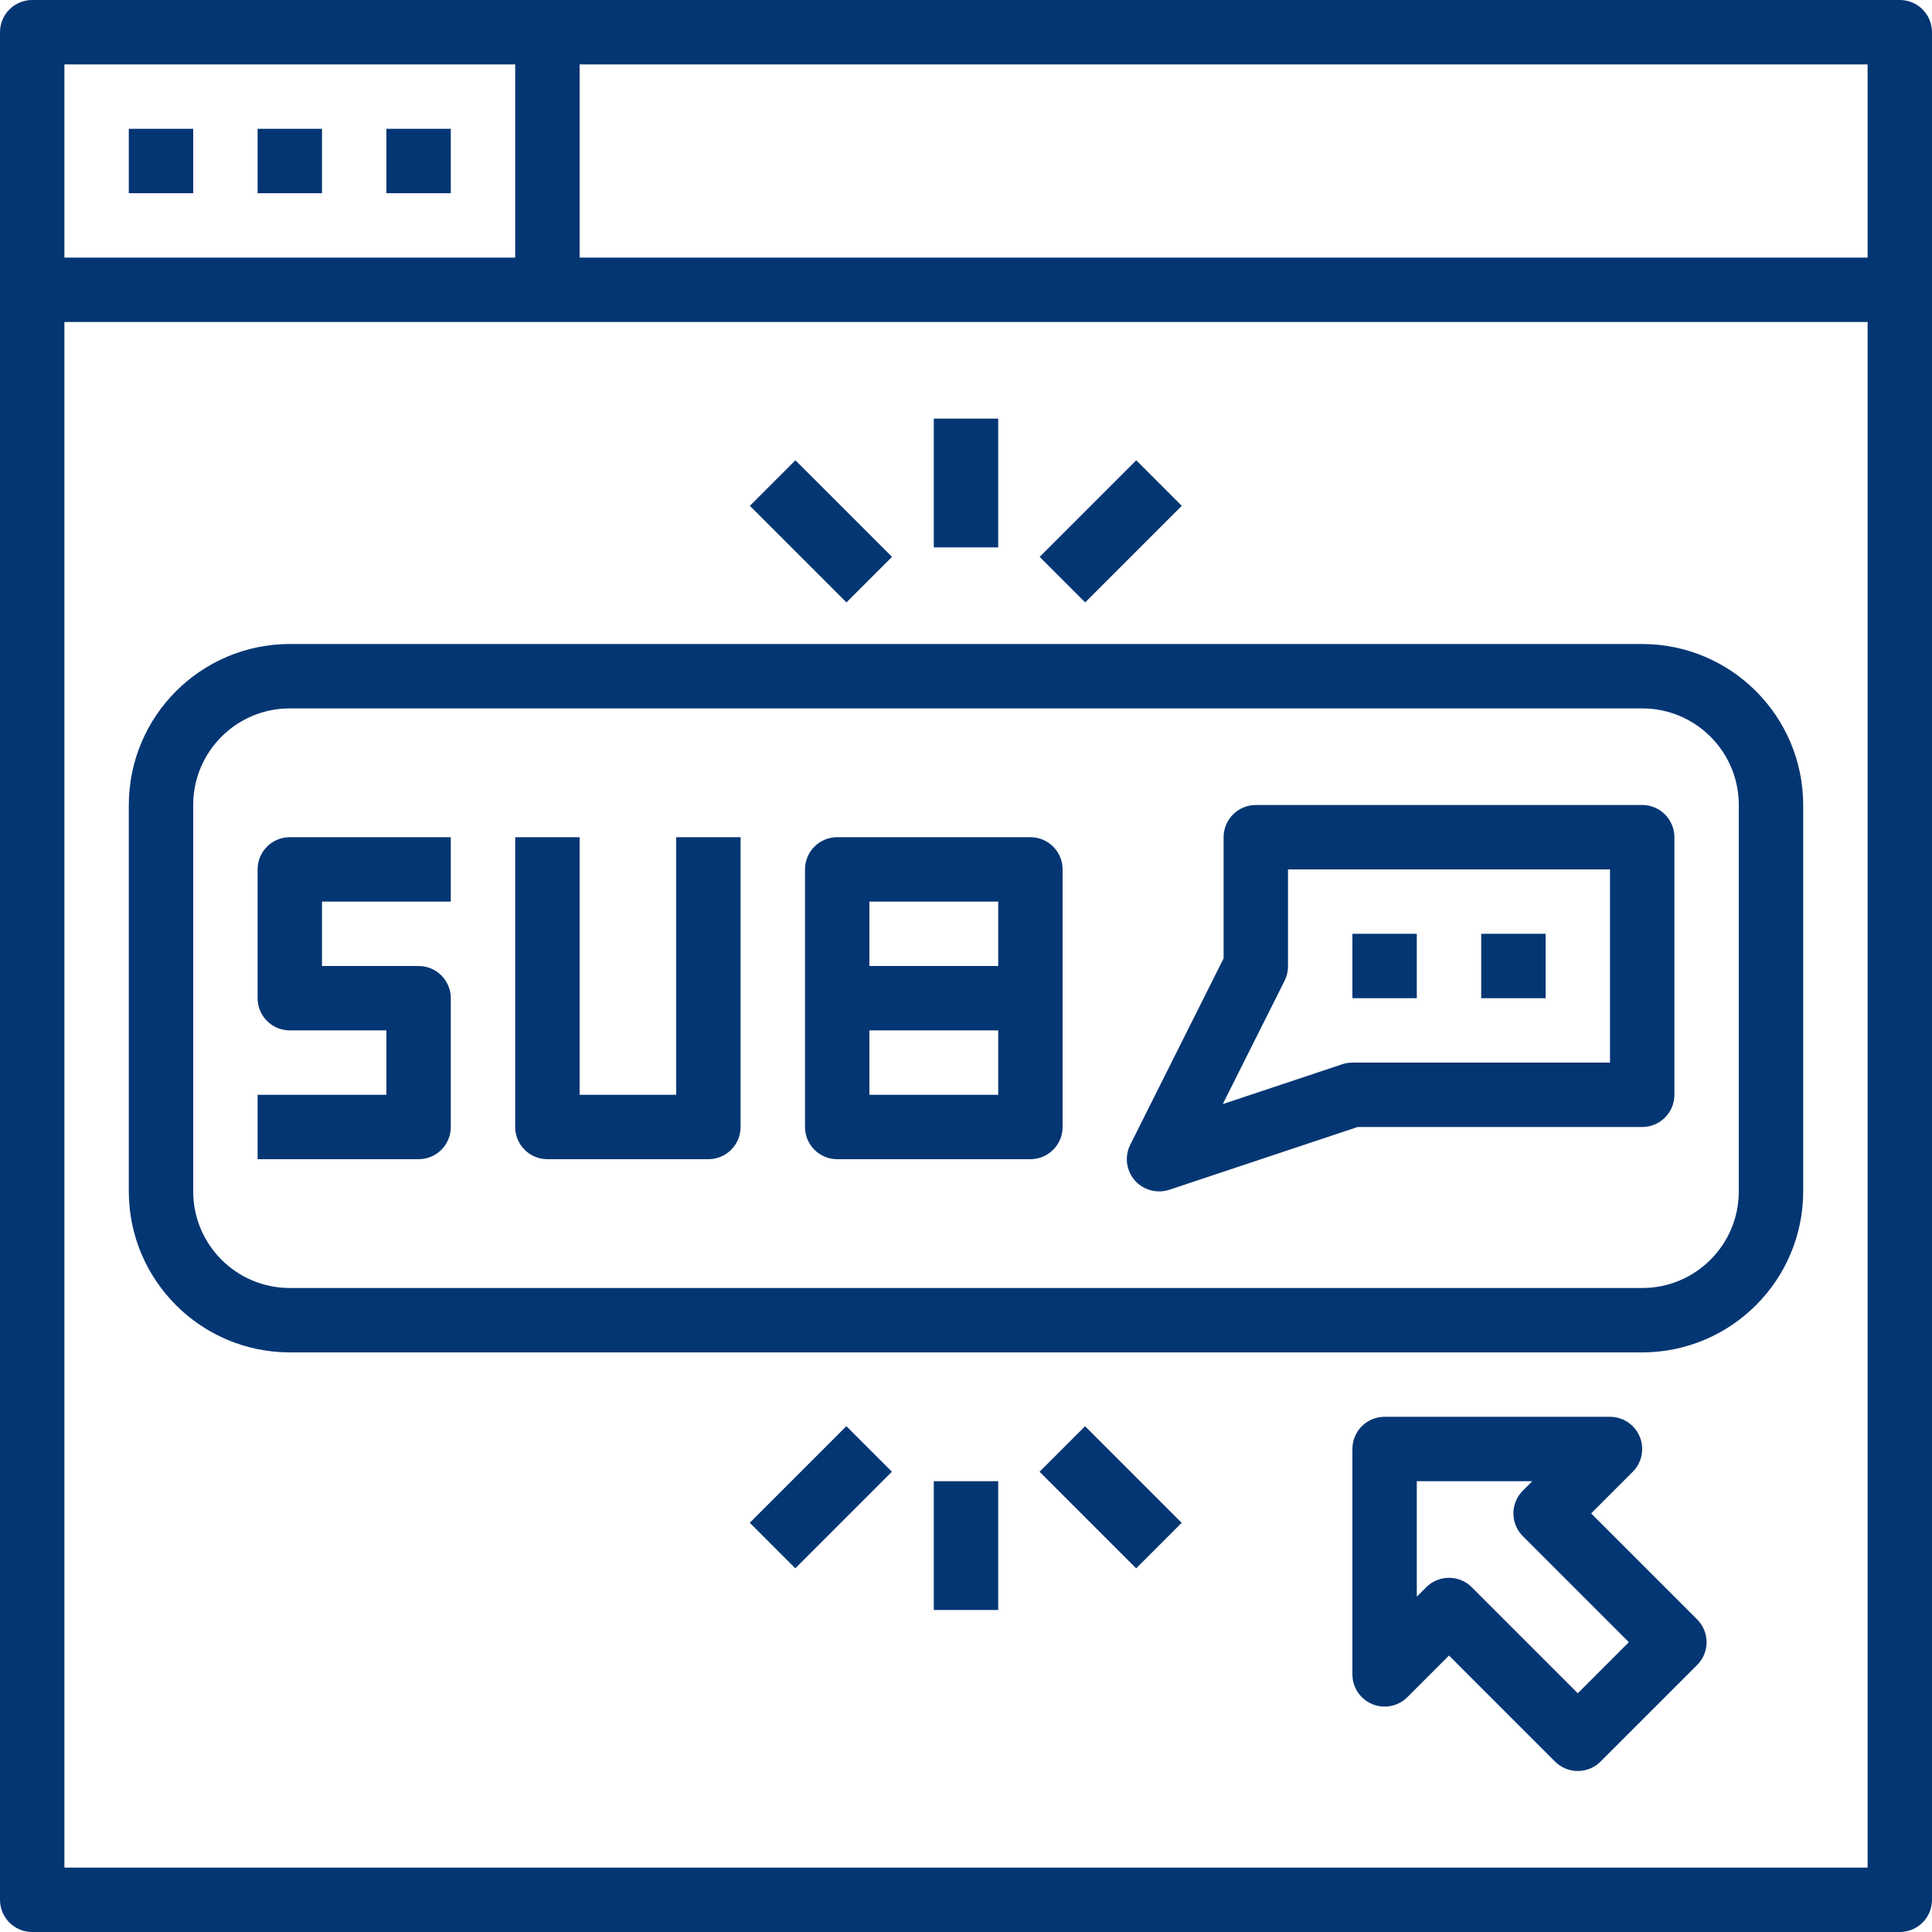
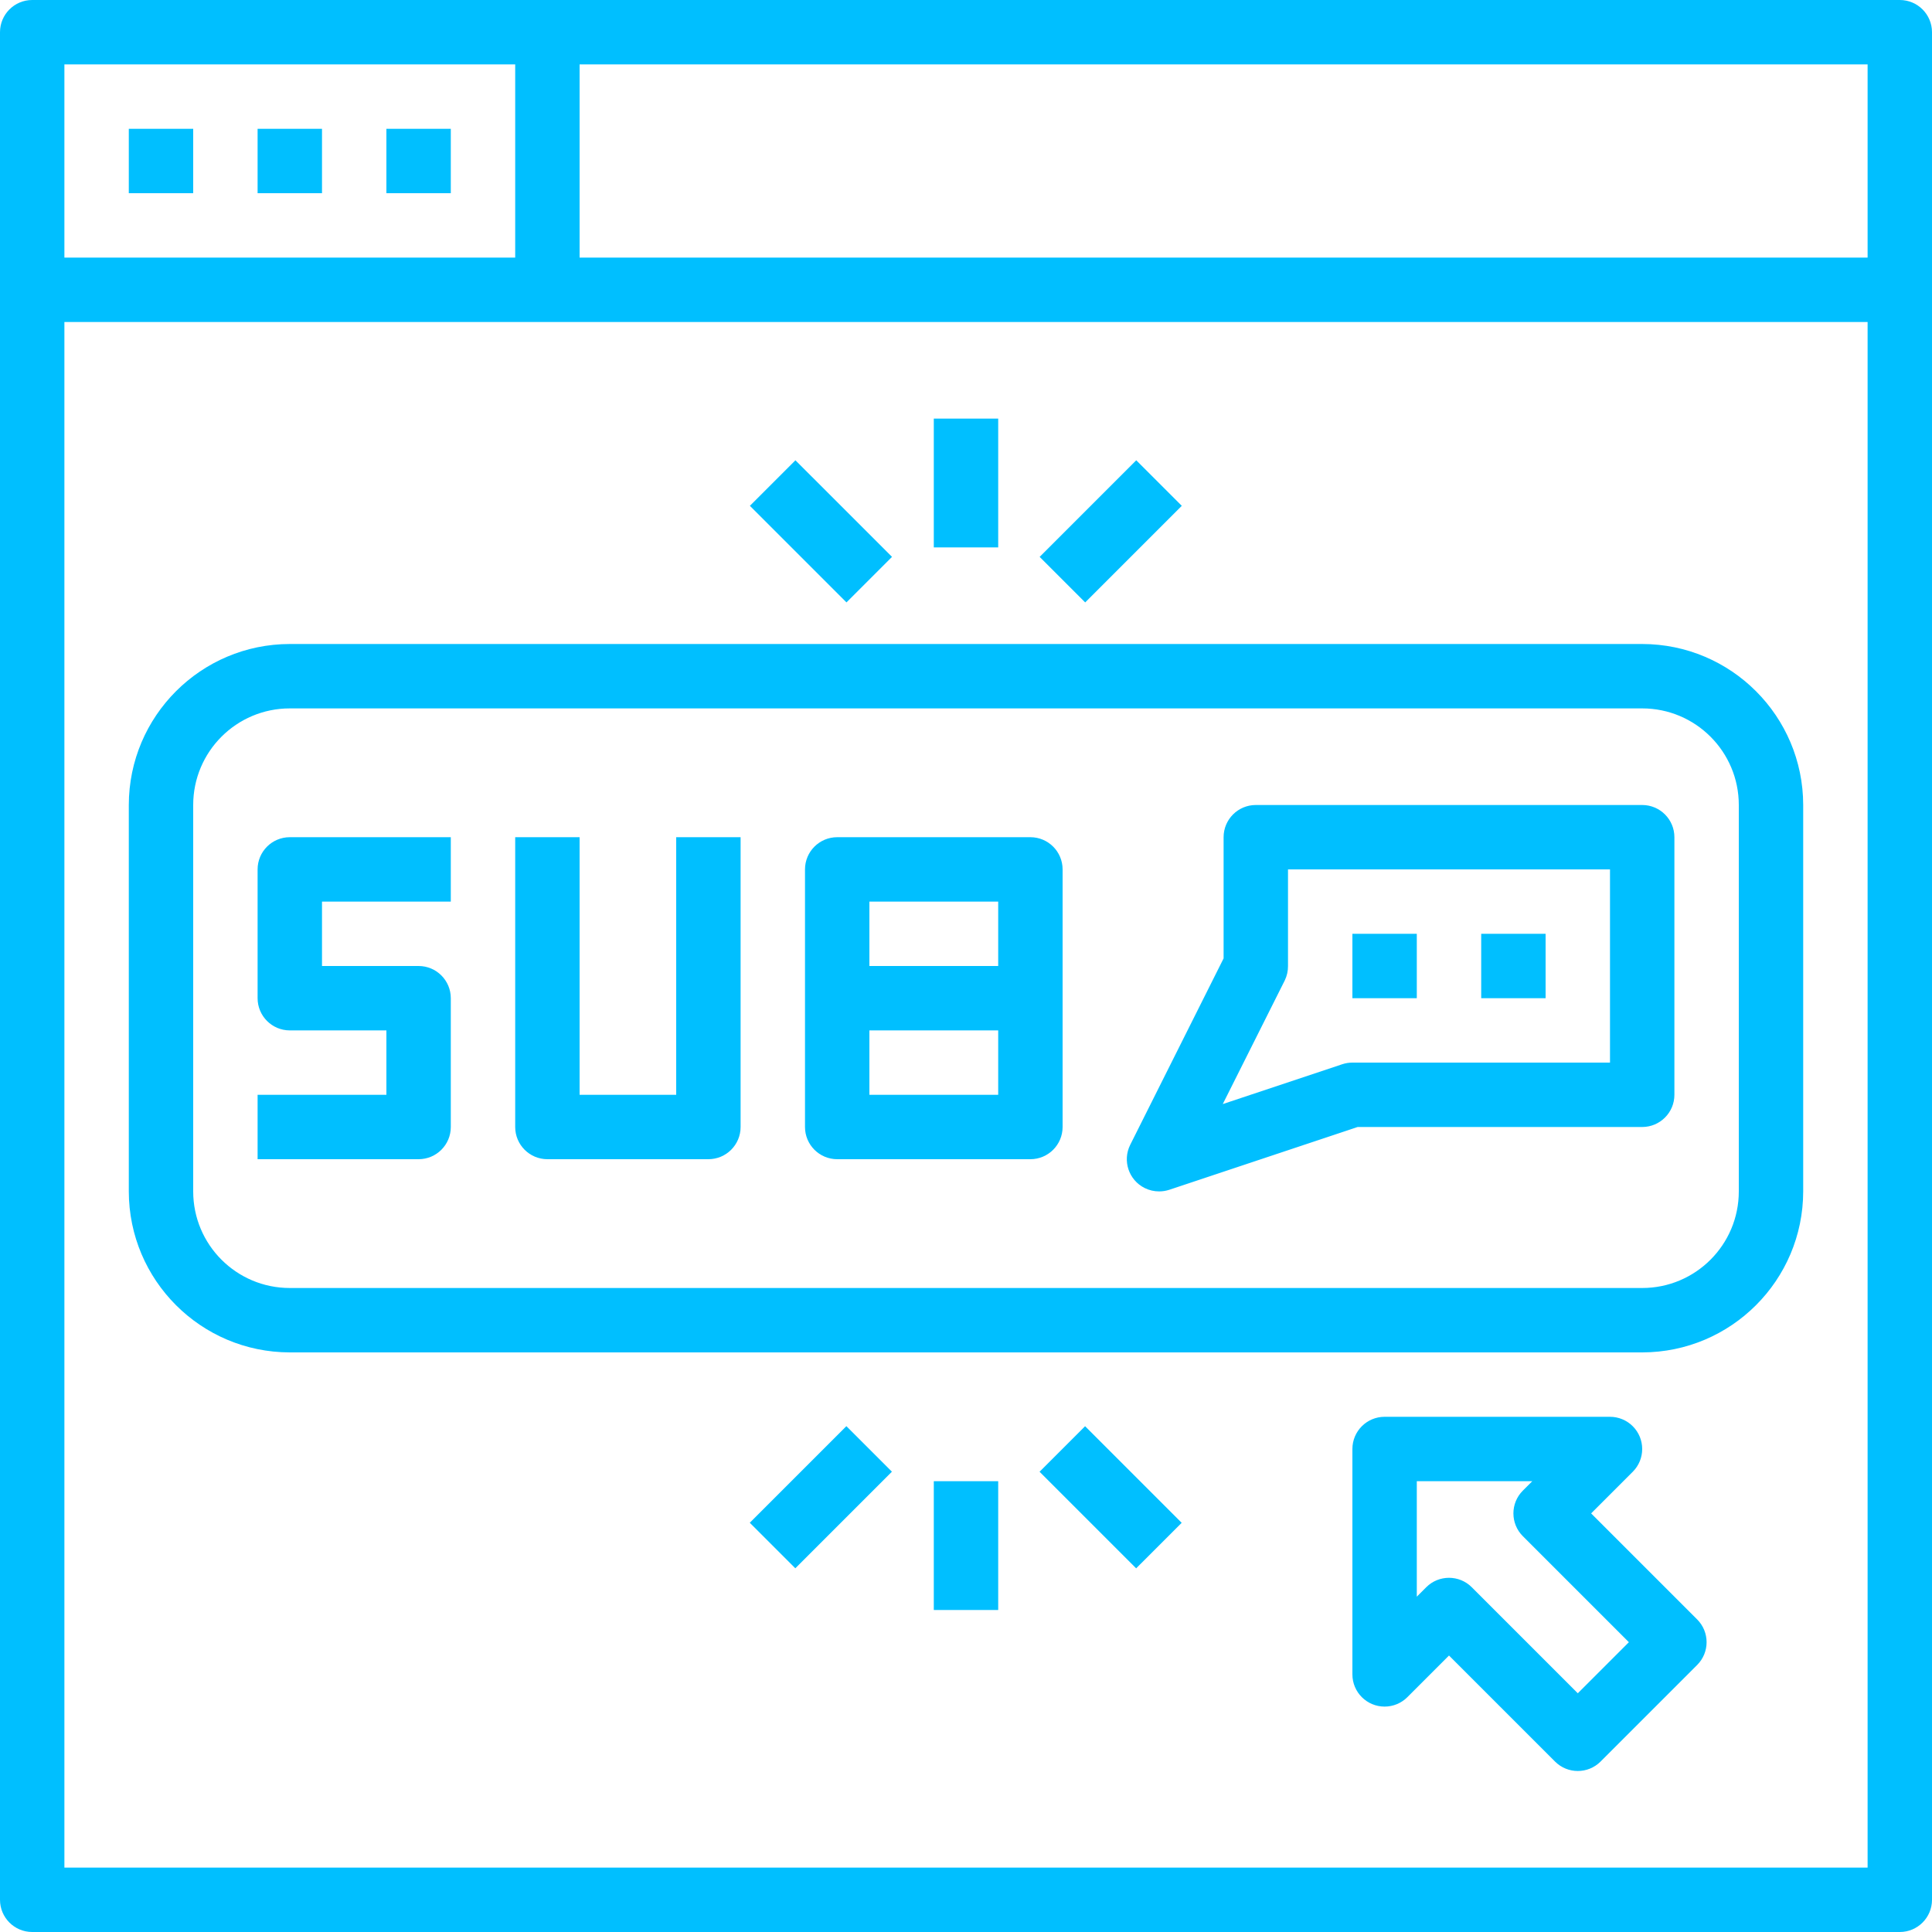
<svg xmlns="http://www.w3.org/2000/svg" version="1.1" id="Layer_1" x="0px" y="0px" width="480px" height="480px" viewBox="16 16 480 480" enable-background="new 16 16 480 480" xml:space="preserve">
-   <path fill="#043673" d="M48,48h16v16H48V48z" />
-   <path fill="#043673" d="M80,48h16v16H80V48z" />
-   <path fill="#043673" d="M112,48h16v16h-16V48z" />
-   <path fill="#043673" d="M488,16H24c-4.418,0-8,3.582-8,8v464c0,4.418,3.582,8,8,8h464c4.418,0,8-3.582,8-8V24  C496,19.582,492.418,16,488,16z M480,80H160V32h320V80z M32,32h112v48H32V32z M32,480V96h448v384H32z" />
-   <path fill="#043673" d="M424,176H88c-22.08,0.026-39.974,17.92-40,40v96c0.026,22.08,17.92,39.974,40,40h336  c22.08-0.026,39.974-17.92,40-40v-96C463.974,193.92,446.08,176.026,424,176z M448,312c0,13.255-10.745,24-24,24H88  c-13.255,0-24-10.745-24-24v-96c0-13.255,10.745-24,24-24h336c13.255,0,24,10.745,24,24V312z" />
-   <path fill="#043673" d="M411.312,392l10.344-10.344c3.124-3.125,3.123-8.19-0.002-11.314c-1.5-1.499-3.534-2.342-5.654-2.342h-56  c-4.418,0-8,3.582-8,8v56c0.001,4.418,3.583,7.999,8.002,7.998c2.121,0,4.154-0.843,5.654-2.342L376,427.312l26.344,26.344  c3.124,3.123,8.188,3.123,11.312,0l24-24c3.123-3.124,3.123-8.188,0-11.312L411.312,392z M408,436.688l-26.344-26.344  c-3.124-3.123-8.188-3.123-11.312,0L368,412.688V384h28.688l-2.344,2.344c-3.123,3.124-3.123,8.188,0,11.312L420.688,424  L408,436.688z" />
-   <path fill="#043673" d="M248,120h16v32h-16V120z" />
-   <path fill="#043673" d="M274.3,154.356l23.998-23.998l11.312,11.312l-23.998,23.998L274.3,154.356z" />
-   <path fill="#043673" d="M202.308,141.668l11.312-11.312l23.998,23.998l-11.312,11.312L202.308,141.668z" />
-   <path fill="#043673" d="M248,384h16v32h-16V384z" />
-   <path fill="#043673" d="M274.276,381.652l11.312-11.312l23.998,23.998l-11.312,11.312L274.276,381.652z" />
-   <path fill="#043673" d="M202.284,394.324l23.998-23.998l11.312,11.312l-23.998,23.998L202.284,394.324z" />
-   <path fill="#043673" d="M80,232v32c0,4.418,3.582,8,8,8h24v16H80v16h40c4.418,0,8-3.582,8-8v-32c0-4.418-3.582-8-8-8H96v-16h32v-16  H88C83.582,224,80,227.582,80,232z" />
-   <path fill="#043673" d="M184,288h-24v-64h-16v72c0,4.418,3.582,8,8,8h40c4.418,0,8-3.582,8-8v-72h-16V288z" />
-   <path fill="#043673" d="M272,224h-48c-4.418,0-8,3.582-8,8v64c0,4.418,3.582,8,8,8h48c4.418,0,8-3.582,8-8v-64  C280,227.582,276.418,224,272,224z M232,240h32v16h-32V240z M264,288h-32v-16h32V288z" />
-   <path fill="#043673" d="M424,216h-96c-4.418,0-8,3.582-8,8v30.112l-23.2,46.312c-1.975,3.952-0.372,8.757,3.58,10.732  c1.124,0.562,2.364,0.851,3.62,0.844c0.859-0.001,1.712-0.139,2.528-0.408L353.296,296H424c4.418,0,8-3.582,8-8v-64  C432,219.582,428.418,216,424,216L424,216z M416,280h-64c-0.859-0.001-1.713,0.137-2.528,0.408l-29.68,9.896l15.408-30.728  c0.54-1.114,0.814-2.338,0.8-3.576v-24h80L416,280z" />
-   <path fill="#043673" d="M384,248h16v16h-16V248z" />
-   <path fill="#043673" d="M352,248h16v16h-16V248z" />
+   <path fill="#00bfff" d="M48,48h16v16H48V48z" />
+   <path fill="#00bfff" d="M80,48h16v16H80V48z" />
+   <path fill="#00bfff" d="M112,48h16v16h-16V48z" />
+   <path fill="#00bfff" d="M488,16H24c-4.418,0-8,3.582-8,8v464c0,4.418,3.582,8,8,8h464c4.418,0,8-3.582,8-8V24  C496,19.582,492.418,16,488,16z M480,80H160V32h320V80z M32,32h112v48H32V32z M32,480V96h448v384H32z" />
+   <path fill="#00bfff" d="M424,176H88c-22.08,0.026-39.974,17.92-40,40v96c0.026,22.08,17.92,39.974,40,40h336  c22.08-0.026,39.974-17.92,40-40v-96C463.974,193.92,446.08,176.026,424,176z M448,312c0,13.255-10.745,24-24,24H88  c-13.255,0-24-10.745-24-24v-96c0-13.255,10.745-24,24-24h336c13.255,0,24,10.745,24,24V312z" />
+   <path fill="#00bfff" d="M411.312,392l10.344-10.344c3.124-3.125,3.123-8.19-0.002-11.314c-1.5-1.499-3.534-2.342-5.654-2.342h-56  c-4.418,0-8,3.582-8,8v56c0.001,4.418,3.583,7.999,8.002,7.998c2.121,0,4.154-0.843,5.654-2.342L376,427.312l26.344,26.344  c3.124,3.123,8.188,3.123,11.312,0l24-24c3.123-3.124,3.123-8.188,0-11.312L411.312,392z M408,436.688l-26.344-26.344  c-3.124-3.123-8.188-3.123-11.312,0L368,412.688V384h28.688l-2.344,2.344c-3.123,3.124-3.123,8.188,0,11.312L420.688,424  L408,436.688z" />
+   <path fill="#00bfff" d="M248,120h16v32h-16V120z" />
+   <path fill="#00bfff" d="M274.3,154.356l23.998-23.998l11.312,11.312l-23.998,23.998L274.3,154.356z" />
+   <path fill="#00bfff" d="M202.308,141.668l11.312-11.312l23.998,23.998l-11.312,11.312L202.308,141.668z" />
+   <path fill="#00bfff" d="M248,384h16v32h-16V384z" />
+   <path fill="#00bfff" d="M274.276,381.652l11.312-11.312l23.998,23.998l-11.312,11.312L274.276,381.652z" />
+   <path fill="#00bfff" d="M202.284,394.324l23.998-23.998l11.312,11.312l-23.998,23.998L202.284,394.324z" />
+   <path fill="#00bfff" d="M80,232v32c0,4.418,3.582,8,8,8h24v16H80v16h40c4.418,0,8-3.582,8-8v-32c0-4.418-3.582-8-8-8H96v-16h32v-16  H88C83.582,224,80,227.582,80,232z" />
+   <path fill="#00bfff" d="M184,288h-24v-64h-16v72c0,4.418,3.582,8,8,8h40c4.418,0,8-3.582,8-8v-72h-16V288z" />
+   <path fill="#00bfff" d="M272,224h-48c-4.418,0-8,3.582-8,8v64c0,4.418,3.582,8,8,8h48c4.418,0,8-3.582,8-8v-64  C280,227.582,276.418,224,272,224z M232,240h32v16h-32V240z M264,288h-32v-16h32V288z" />
+   <path fill="#00bfff" d="M424,216h-96c-4.418,0-8,3.582-8,8v30.112l-23.2,46.312c-1.975,3.952-0.372,8.757,3.58,10.732  c1.124,0.562,2.364,0.851,3.62,0.844c0.859-0.001,1.712-0.139,2.528-0.408L353.296,296H424c4.418,0,8-3.582,8-8v-64  C432,219.582,428.418,216,424,216L424,216z M416,280h-64c-0.859-0.001-1.713,0.137-2.528,0.408l-29.68,9.896l15.408-30.728  c0.54-1.114,0.814-2.338,0.8-3.576v-24h80L416,280z" />
+   <path fill="#00bfff" d="M384,248h16v16h-16V248z" />
+   <path fill="#00bfff" d="M352,248h16v16h-16V248z" />
</svg>
